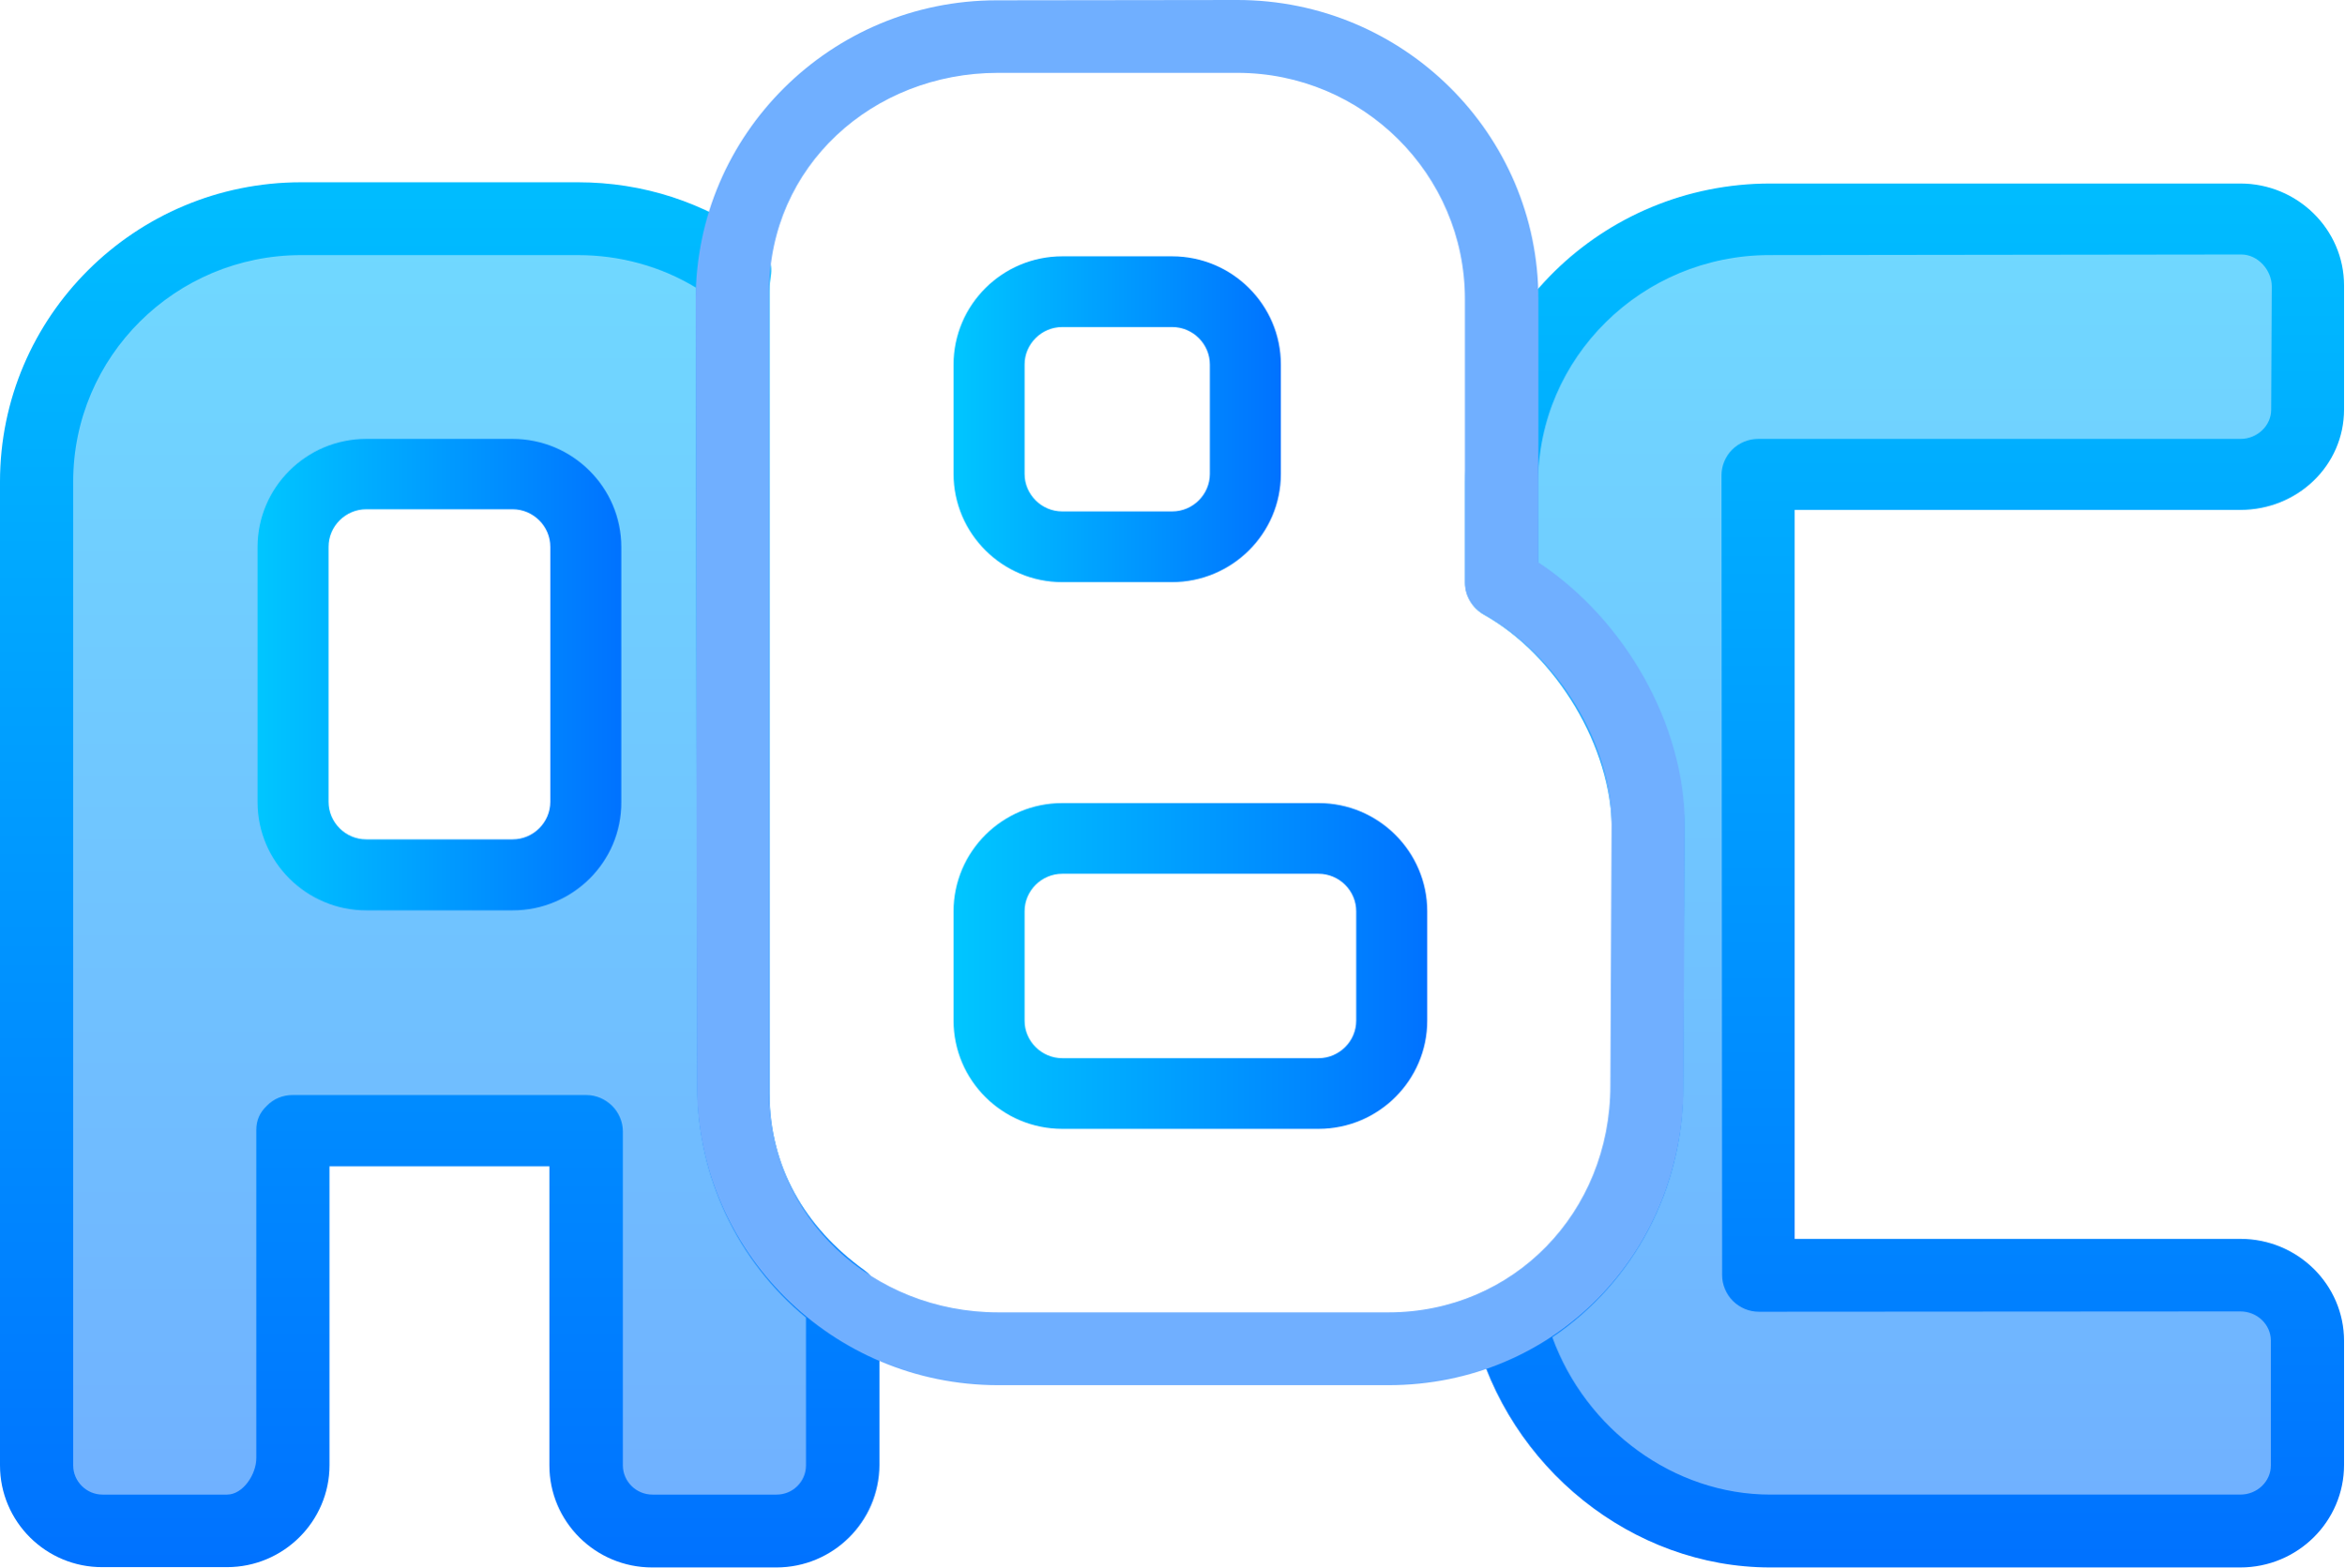
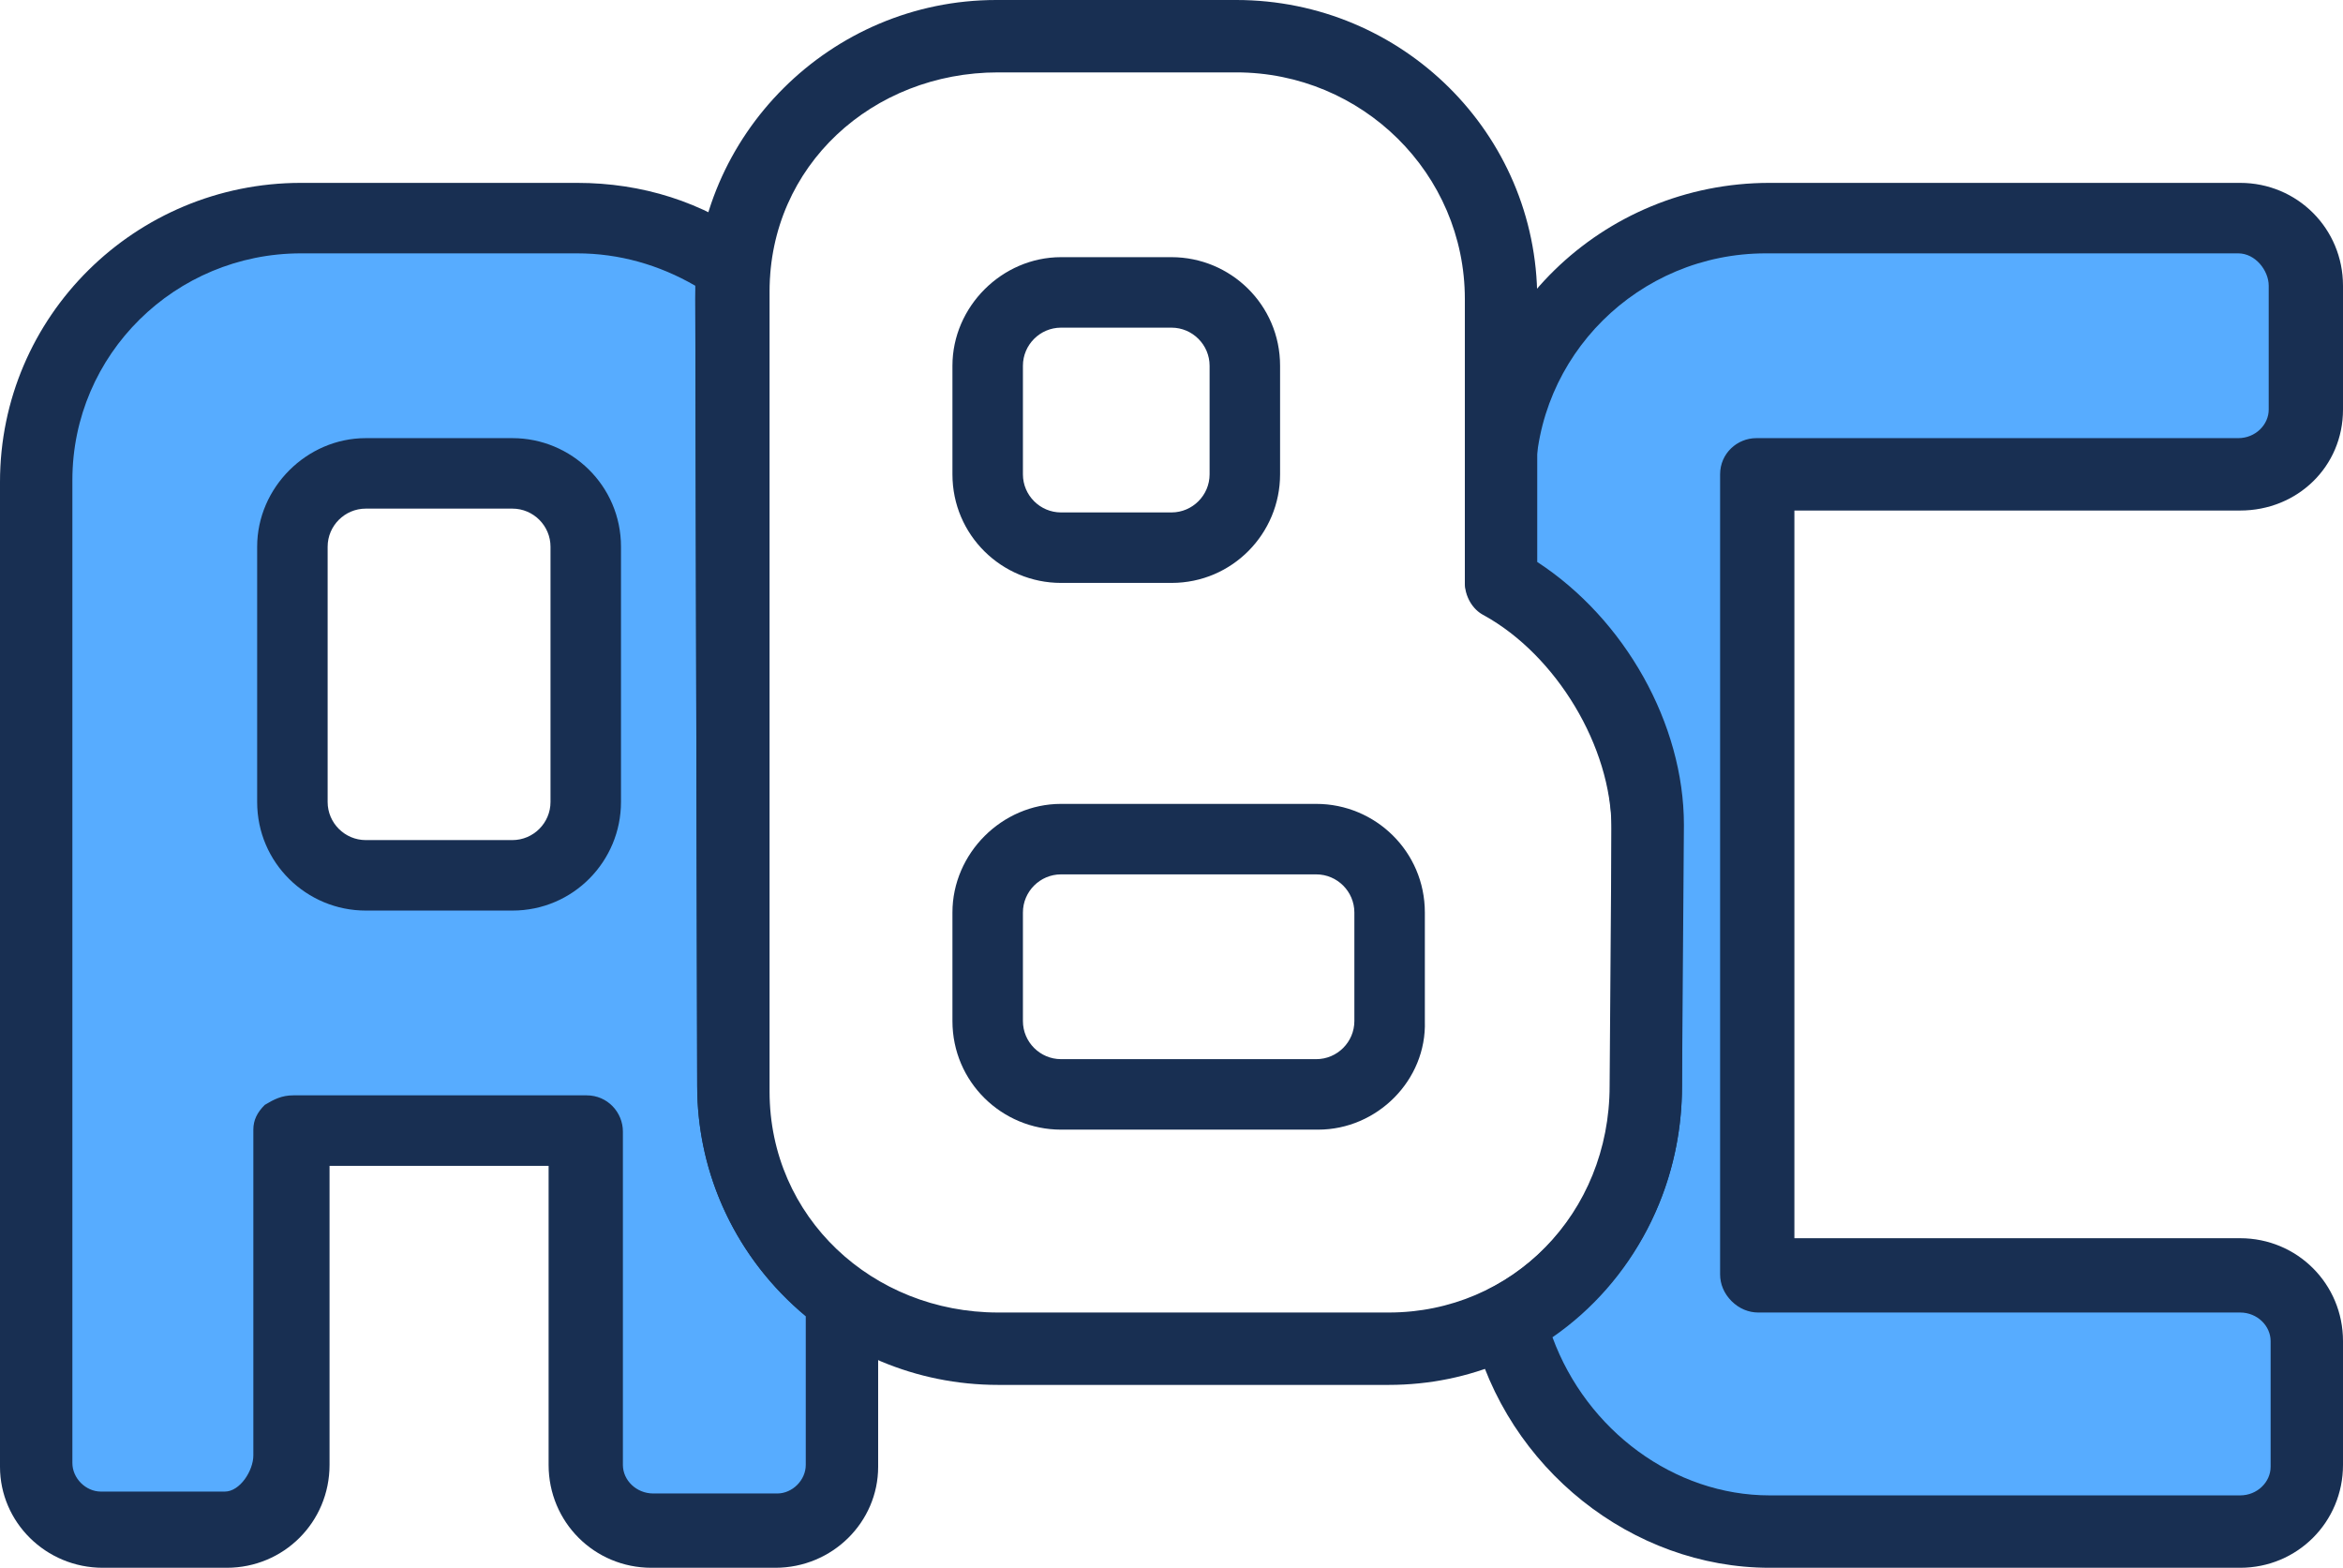
- <svg xmlns="http://www.w3.org/2000/svg" width="145" height="97" viewBox="0 0 145 97" fill="none">
-   <path d="M45.385 67.291V51.258L45.309 35.034V18.544C45.309 17.916 45.347 17.289 45.423 16.68C42.711 14.702 39.368 13.542 35.758 13.542H18.624C9.589 13.542 2.273 20.826 2.273 29.804V90.686C2.273 92.911 4.107 94.737 6.342 94.737H14.04C16.274 94.737 18.108 92.911 18.108 90.686V70.011H36.255V90.666C36.255 92.892 38.088 94.718 40.361 94.718H48.04C50.275 94.718 52.109 92.892 52.109 90.666V80.434C48.021 77.486 45.385 72.712 45.385 67.291ZM32.148 54.187H22.196C19.961 54.187 18.127 52.361 18.127 50.136V33.417C18.127 31.192 19.961 29.366 22.196 29.366L32.09 29.404C34.364 29.404 36.197 31.23 36.197 33.456L36.216 50.117C36.216 52.361 34.383 54.187 32.148 54.187Z" fill="url(#paint0_linear)" />
-   <path d="M48.021 97H40.343C36.828 97 33.982 94.166 33.982 90.686V72.18H20.381V90.667C20.381 94.147 17.535 96.981 14.04 96.981H6.342C2.846 97 0 94.166 0 90.686V29.804C0 19.59 8.347 11.279 18.624 11.279H35.758C39.77 11.279 43.571 12.515 46.78 14.854C47.429 15.33 47.773 16.129 47.697 16.928C47.639 17.46 47.601 17.517 47.601 18.05V67.672C47.601 72.199 49.779 75.945 53.465 78.608C54.057 79.027 54.401 79.711 54.401 80.434V90.667C54.382 94.166 51.536 97 48.021 97ZM18.108 67.767H36.255C37.496 67.767 38.528 68.775 38.528 70.03V90.686C38.528 91.675 39.349 92.493 40.362 92.493H48.04C49.034 92.493 49.855 91.694 49.855 90.686V81.537C45.614 78.038 43.131 72.788 43.131 67.292L43.036 18.544C43.036 18.297 43.036 18.05 43.055 17.802C40.858 16.471 38.356 15.787 35.739 15.787H18.624C10.85 15.787 4.527 22.063 4.527 29.804V90.686C4.527 91.675 5.348 92.493 6.342 92.493H14.04C15.033 92.493 15.854 91.237 15.854 90.229V69.935C15.854 69.327 16.064 68.851 16.504 68.433C16.924 67.995 17.497 67.767 18.108 67.767Z" fill="url(#paint1_linear)" />
-   <path d="M138.582 29.424C140.874 29.424 142.727 27.598 142.727 25.353V17.688C142.727 15.444 140.874 13.618 138.582 13.618H109.509C100.34 13.618 92.891 20.903 92.891 29.88V36.08C97.876 38.857 101.945 45.21 101.945 51.315L101.869 67.254C101.869 73.53 98.469 79.008 93.33 81.727C95.088 88.86 101.658 94.737 109.49 94.737H138.563C140.855 94.737 142.727 92.911 142.727 90.667V83.002C142.727 80.757 140.874 78.931 138.582 78.931L108.745 79.046V29.424H138.582Z" fill="url(#paint2_linear)" />
-   <path d="M138.582 97H109.509C100.99 97 93.292 90.838 91.172 82.317C91.076 81.936 91.057 81.537 91.172 81.138C91.344 80.529 91.745 80.016 92.299 79.73C96.826 77.334 99.71 72.579 99.71 67.272V51.296C99.71 46.275 96.31 40.569 91.802 38.039C91.095 37.64 90.637 36.879 90.637 36.08V29.88C90.637 19.666 99.099 11.355 109.509 11.355H138.582C142.116 11.355 145 14.189 145 17.669V25.334C145 28.815 142.116 31.554 138.582 31.554H111.018V76.668H138.582C142.135 76.668 145 79.502 145 82.983V90.647C145 94.166 142.116 97 138.582 97ZM96.024 82.754C98.106 88.479 103.55 92.492 109.509 92.492H138.582C139.632 92.492 140.473 91.674 140.473 90.686V82.964C140.473 81.975 139.632 81.157 138.582 81.157L108.803 81.176C108.21 81.176 107.637 80.948 107.198 80.51C106.778 80.092 106.529 79.502 106.529 78.912L106.491 29.423C106.491 28.168 107.504 27.16 108.764 27.16H138.601C139.632 27.16 140.492 26.342 140.492 25.353L140.53 17.726C140.53 16.737 139.69 15.748 138.639 15.748L109.452 15.786C101.544 15.786 95.145 22.158 95.145 29.88V34.825C100.455 38.382 104.199 45.096 104.199 51.315L104.123 67.253C104.142 73.587 101.066 79.35 96.024 82.754Z" fill="url(#paint3_linear)" />
-   <path d="M85.9 85.721H61.736C51.479 85.721 43.112 77.429 43.112 67.215L43.036 18.525C43.036 8.331 51.383 0.019 61.66 0.019L76.54 0C86.817 0 95.164 8.293 95.164 18.506V34.806C100.551 38.362 104.218 44.867 104.218 51.068L104.142 67.196C104.142 77.581 96.119 85.721 85.9 85.721ZM76.54 4.508H61.736C53.962 4.508 47.582 10.309 47.582 18.031V67.596C47.582 75.318 53.981 81.214 61.736 81.214H85.9C93.598 81.214 99.615 75.051 99.615 67.177L99.691 51.049C99.691 46.066 96.368 40.588 91.783 38.02C91.076 37.621 90.618 36.879 90.618 36.061V18.506C90.618 10.784 84.295 4.508 76.54 4.508Z" fill="url(#paint4_linear)" />
-   <path d="M81.564 69.859H65.709C62.004 69.859 58.986 66.854 58.986 63.164V56.393C58.986 52.703 62.004 49.698 65.709 49.698H81.564C85.269 49.698 88.287 52.703 88.287 56.393V63.164C88.287 66.854 85.269 69.859 81.564 69.859ZM65.709 54.073C64.43 54.073 63.379 55.119 63.379 56.393V63.164C63.379 64.438 64.43 65.484 65.709 65.484H81.564C82.844 65.484 83.894 64.438 83.894 63.164V56.393C83.894 55.119 82.844 54.073 81.564 54.073H65.709Z" fill="url(#paint5_linear)" />
-   <path d="M31.709 56.336H22.654C18.949 56.336 15.931 53.331 15.931 49.641V33.855C15.931 30.165 18.949 27.16 22.654 27.16H31.709C35.414 27.16 38.432 30.165 38.432 33.855V49.641C38.451 53.331 35.433 56.336 31.709 56.336ZM22.654 31.516C21.375 31.516 20.324 32.562 20.324 33.836V49.622C20.324 50.897 21.375 51.943 22.654 51.943H31.709C32.988 51.943 34.039 50.897 34.039 49.622V33.836C34.039 32.562 32.988 31.516 31.709 31.516H22.654Z" fill="url(#paint6_linear)" />
-   <path d="M72.49 36.023H65.709C62.004 36.023 58.986 33.018 58.986 29.328V22.557C58.986 18.867 62.004 15.862 65.709 15.862H72.51C76.215 15.862 79.233 18.867 79.233 22.557V29.328C79.233 33.018 76.215 36.023 72.49 36.023ZM65.709 20.237C64.43 20.237 63.379 21.283 63.379 22.557V29.328C63.379 30.602 64.43 31.649 65.709 31.649H72.51C73.789 31.649 74.84 30.602 74.84 29.328V22.557C74.84 21.283 73.789 20.237 72.51 20.237H65.709Z" fill="url(#paint7_linear)" />
-   <defs>
-     <linearGradient id="paint0_linear" x1="27.186" y1="1.315" x2="27.186" y2="96.623" gradientUnits="userSpaceOnUse">
-       <stop stop-color="#70DFFF" />
-       <stop offset="1" stop-color="#70AFFF" />
-     </linearGradient>
-     <linearGradient id="paint1_linear" x1="27.186" y1="0.941" x2="27.186" y2="96.813" gradientUnits="userSpaceOnUse">
-       <stop stop-color="#00C6FF" />
-       <stop offset="1" stop-color="#0072FF" />
-     </linearGradient>
-     <linearGradient id="paint2_linear" x1="117.808" y1="1.221" x2="117.808" y2="96.623" gradientUnits="userSpaceOnUse">
-       <stop stop-color="#70DFFF" />
-       <stop offset="1" stop-color="#70AFFF" />
-     </linearGradient>
-     <linearGradient id="paint3_linear" x1="117.808" y1="0.751" x2="117.808" y2="96.468" gradientUnits="userSpaceOnUse">
-       <stop stop-color="#00C6FF" />
-       <stop offset="1" stop-color="#0072FF" />
-     </linearGradient>
-     <linearGradient id="paint4_linear" x1="73.63" y1="1.126" x2="73.63" y2="96.168" gradientUnits="userSpaceOnUse">
-       <stop stop-color="#70AFFF" />
-       <stop offset="1" stop-color="#70AFFF" />
-     </linearGradient>
-     <linearGradient id="paint5_linear" x1="58.973" y1="59.779" x2="88.287" y2="59.779" gradientUnits="userSpaceOnUse">
-       <stop stop-color="#00C6FF" />
-       <stop offset="1" stop-color="#0072FF" />
-     </linearGradient>
-     <linearGradient id="paint6_linear" x1="15.927" y1="41.733" x2="38.445" y2="41.733" gradientUnits="userSpaceOnUse">
-       <stop stop-color="#00C6FF" />
-       <stop offset="1" stop-color="#0072FF" />
-     </linearGradient>
-     <linearGradient id="paint7_linear" x1="58.973" y1="25.942" x2="79.225" y2="25.942" gradientUnits="userSpaceOnUse">
-       <stop stop-color="#00C6FF" />
-       <stop offset="1" stop-color="#0072FF" />
-     </linearGradient>
-   </defs>
+ <svg xmlns="http://www.w3.org/2000/svg" version="1.1" id="Слой_1" x="0px" y="0px" viewBox="0 0 123 82.3" style="enable-background:new 0 0 123 82.3;" xml:space="preserve">
+   <style type="text/css">
+ 	.st0{fill:#57ACFF;}
+ 	.st1{fill:#182F52;}
+ </style>
+   <path class="st0" d="M38.5,57.1V43.5l-0.1-13.8v-14c0-0.5,0-1.1,0.1-1.6c-2.3-1.7-5.1-2.7-8.2-2.7H15.8c-7.7,0-13.9,6.2-13.9,13.8  v51.6c0,1.9,1.6,3.4,3.5,3.4h6.5c1.9,0,3.5-1.5,3.5-3.4V59.4h15.4v17.5c0,1.9,1.6,3.4,3.5,3.4h6.5c1.9,0,3.5-1.5,3.5-3.4v-8.7  C40.7,65.7,38.5,61.7,38.5,57.1z M27.3,46h-8.4c-1.9,0-3.5-1.5-3.5-3.4V28.3c0-1.9,1.6-3.4,3.5-3.4l8.4,0c1.9,0,3.5,1.5,3.5,3.4  l0,14.1C30.7,44.4,29.2,46,27.3,46z" />
+   <path class="st1" d="M40.7,82.3h-6.5c-3,0-5.4-2.4-5.4-5.4V61.2H17.3v15.7c0,3-2.4,5.4-5.4,5.4H5.4c-3,0-5.4-2.4-5.4-5.3V25.3  C0,16.6,7.1,9.6,15.8,9.6h14.5c3.4,0,6.6,1,9.3,3c0.6,0.4,0.8,1.1,0.8,1.8c0,0.5-0.1,0.5-0.1,1v42.1c0,3.8,1.8,7,5,9.3  c0.5,0.4,0.8,0.9,0.8,1.5v8.7C46.1,79.9,43.7,82.3,40.7,82.3z M15.4,57.5h15.4c1.1,0,1.9,0.9,1.9,1.9v17.5c0,0.8,0.7,1.5,1.6,1.5  h6.5c0.8,0,1.5-0.7,1.5-1.5v-7.8c-3.6-3-5.7-7.4-5.7-12.1l-0.1-41.4c0-0.2,0-0.4,0-0.6c-1.9-1.1-4-1.7-6.2-1.7H15.8  c-6.6,0-12,5.3-12,11.9v51.6c0,0.8,0.7,1.5,1.5,1.5h6.5c0.8,0,1.5-1.1,1.5-1.9V59.3c0-0.5,0.2-0.9,0.6-1.3  C14.4,57.7,14.8,57.5,15.4,57.5z" />
+   <path class="st0" d="M117.6,25c1.9,0,3.5-1.5,3.5-3.5V15c0-1.9-1.6-3.5-3.5-3.5H92.9c-7.8,0-14.1,6.2-14.1,13.8v5.3  c4.2,2.4,7.7,7.7,7.7,12.9L86.4,57c0,5.3-2.9,10-7.2,12.3c1.5,6.1,7.1,11,13.7,11h24.7c1.9,0,3.5-1.5,3.5-3.5v-6.5  c0-1.9-1.6-3.5-3.5-3.5l-25.3,0.1V25H117.6z" />
+   <path class="st1" d="M117.6,82.3H92.9c-7.2,0-13.8-5.2-15.6-12.5c-0.1-0.3-0.1-0.7,0-1c0.1-0.5,0.5-1,1-1.2c3.8-2,6.3-6.1,6.3-10.6  V43.5c0-4.3-2.9-9.1-6.7-11.2c-0.6-0.3-1-1-1-1.7v-5.3c0-8.7,7.2-15.7,16-15.7h24.7c3,0,5.4,2.4,5.4,5.4v6.5c0,3-2.4,5.3-5.4,5.3  H94.2V65h23.4c3,0,5.4,2.4,5.4,5.4v6.5C123,79.9,120.6,82.3,117.6,82.3z M81.5,70.2c1.8,4.9,6.4,8.3,11.4,8.3h24.7  c0.9,0,1.6-0.7,1.6-1.5v-6.6c0-0.8-0.7-1.5-1.6-1.5l-25.3,0c-0.5,0-1-0.2-1.4-0.6c-0.4-0.4-0.6-0.9-0.6-1.4l0-42  c0-1.1,0.9-1.9,1.9-1.9h25.3c0.9,0,1.6-0.7,1.6-1.5l0-6.5c0-0.8-0.7-1.7-1.6-1.7l-24.8,0c-6.7,0-12.1,5.4-12.1,12v4.2  c4.5,3,7.7,8.7,7.7,14L88.3,57C88.3,62.4,85.7,67.3,81.5,70.2z" />
+   <path class="st1" d="M72.9,72.7H52.4c-8.7,0-15.8-7-15.8-15.7l-0.1-41.3C36.5,7.1,43.6,0,52.3,0l12.6,0c8.7,0,15.8,7,15.8,15.7v13.8  c4.6,3,7.7,8.5,7.7,13.8L88.3,57C88.3,65.8,81.5,72.7,72.9,72.7z M64.9,3.8H52.4c-6.6,0-12,4.9-12,11.5v42c0,6.6,5.4,11.6,12,11.6  h20.5c6.5,0,11.6-5.2,11.6-11.9l0.1-13.7c0-4.2-2.8-8.9-6.7-11.1c-0.6-0.3-1-1-1-1.7V15.7C76.9,9.1,71.5,3.8,64.9,3.8z" />
+   <path class="st1" d="M69.2,59.3H55.7c-3.1,0-5.7-2.5-5.7-5.7v-5.7c0-3.1,2.6-5.7,5.7-5.7h13.4c3.1,0,5.7,2.5,5.7,5.7v5.7  C74.9,56.7,72.3,59.3,69.2,59.3z M55.7,45.9c-1.1,0-2,0.9-2,2v5.7c0,1.1,0.9,2,2,2h13.4c1.1,0,2-0.9,2-2v-5.7c0-1.1-0.9-2-2-2H55.7z  " />
+   <path class="st1" d="M26.9,47.8h-7.7c-3.1,0-5.7-2.5-5.7-5.7V28.7c0-3.1,2.6-5.7,5.7-5.7h7.7c3.1,0,5.7,2.5,5.7,5.7v13.4  C32.6,45.2,30.1,47.8,26.9,47.8z M19.2,26.7c-1.1,0-2,0.9-2,2v13.4c0,1.1,0.9,2,2,2h7.7c1.1,0,2-0.9,2-2V28.7c0-1.1-0.9-2-2-2H19.2z  " />
+   <path class="st1" d="M61.5,30.6h-5.8c-3.1,0-5.7-2.5-5.7-5.7v-5.7c0-3.1,2.6-5.7,5.7-5.7h5.8c3.1,0,5.7,2.5,5.7,5.7v5.7  C67.2,28,64.7,30.6,61.5,30.6z M55.7,17.2c-1.1,0-2,0.9-2,2v5.7c0,1.1,0.9,2,2,2h5.8c1.1,0,2-0.9,2-2v-5.7c0-1.1-0.9-2-2-2H55.7z" />
</svg>
